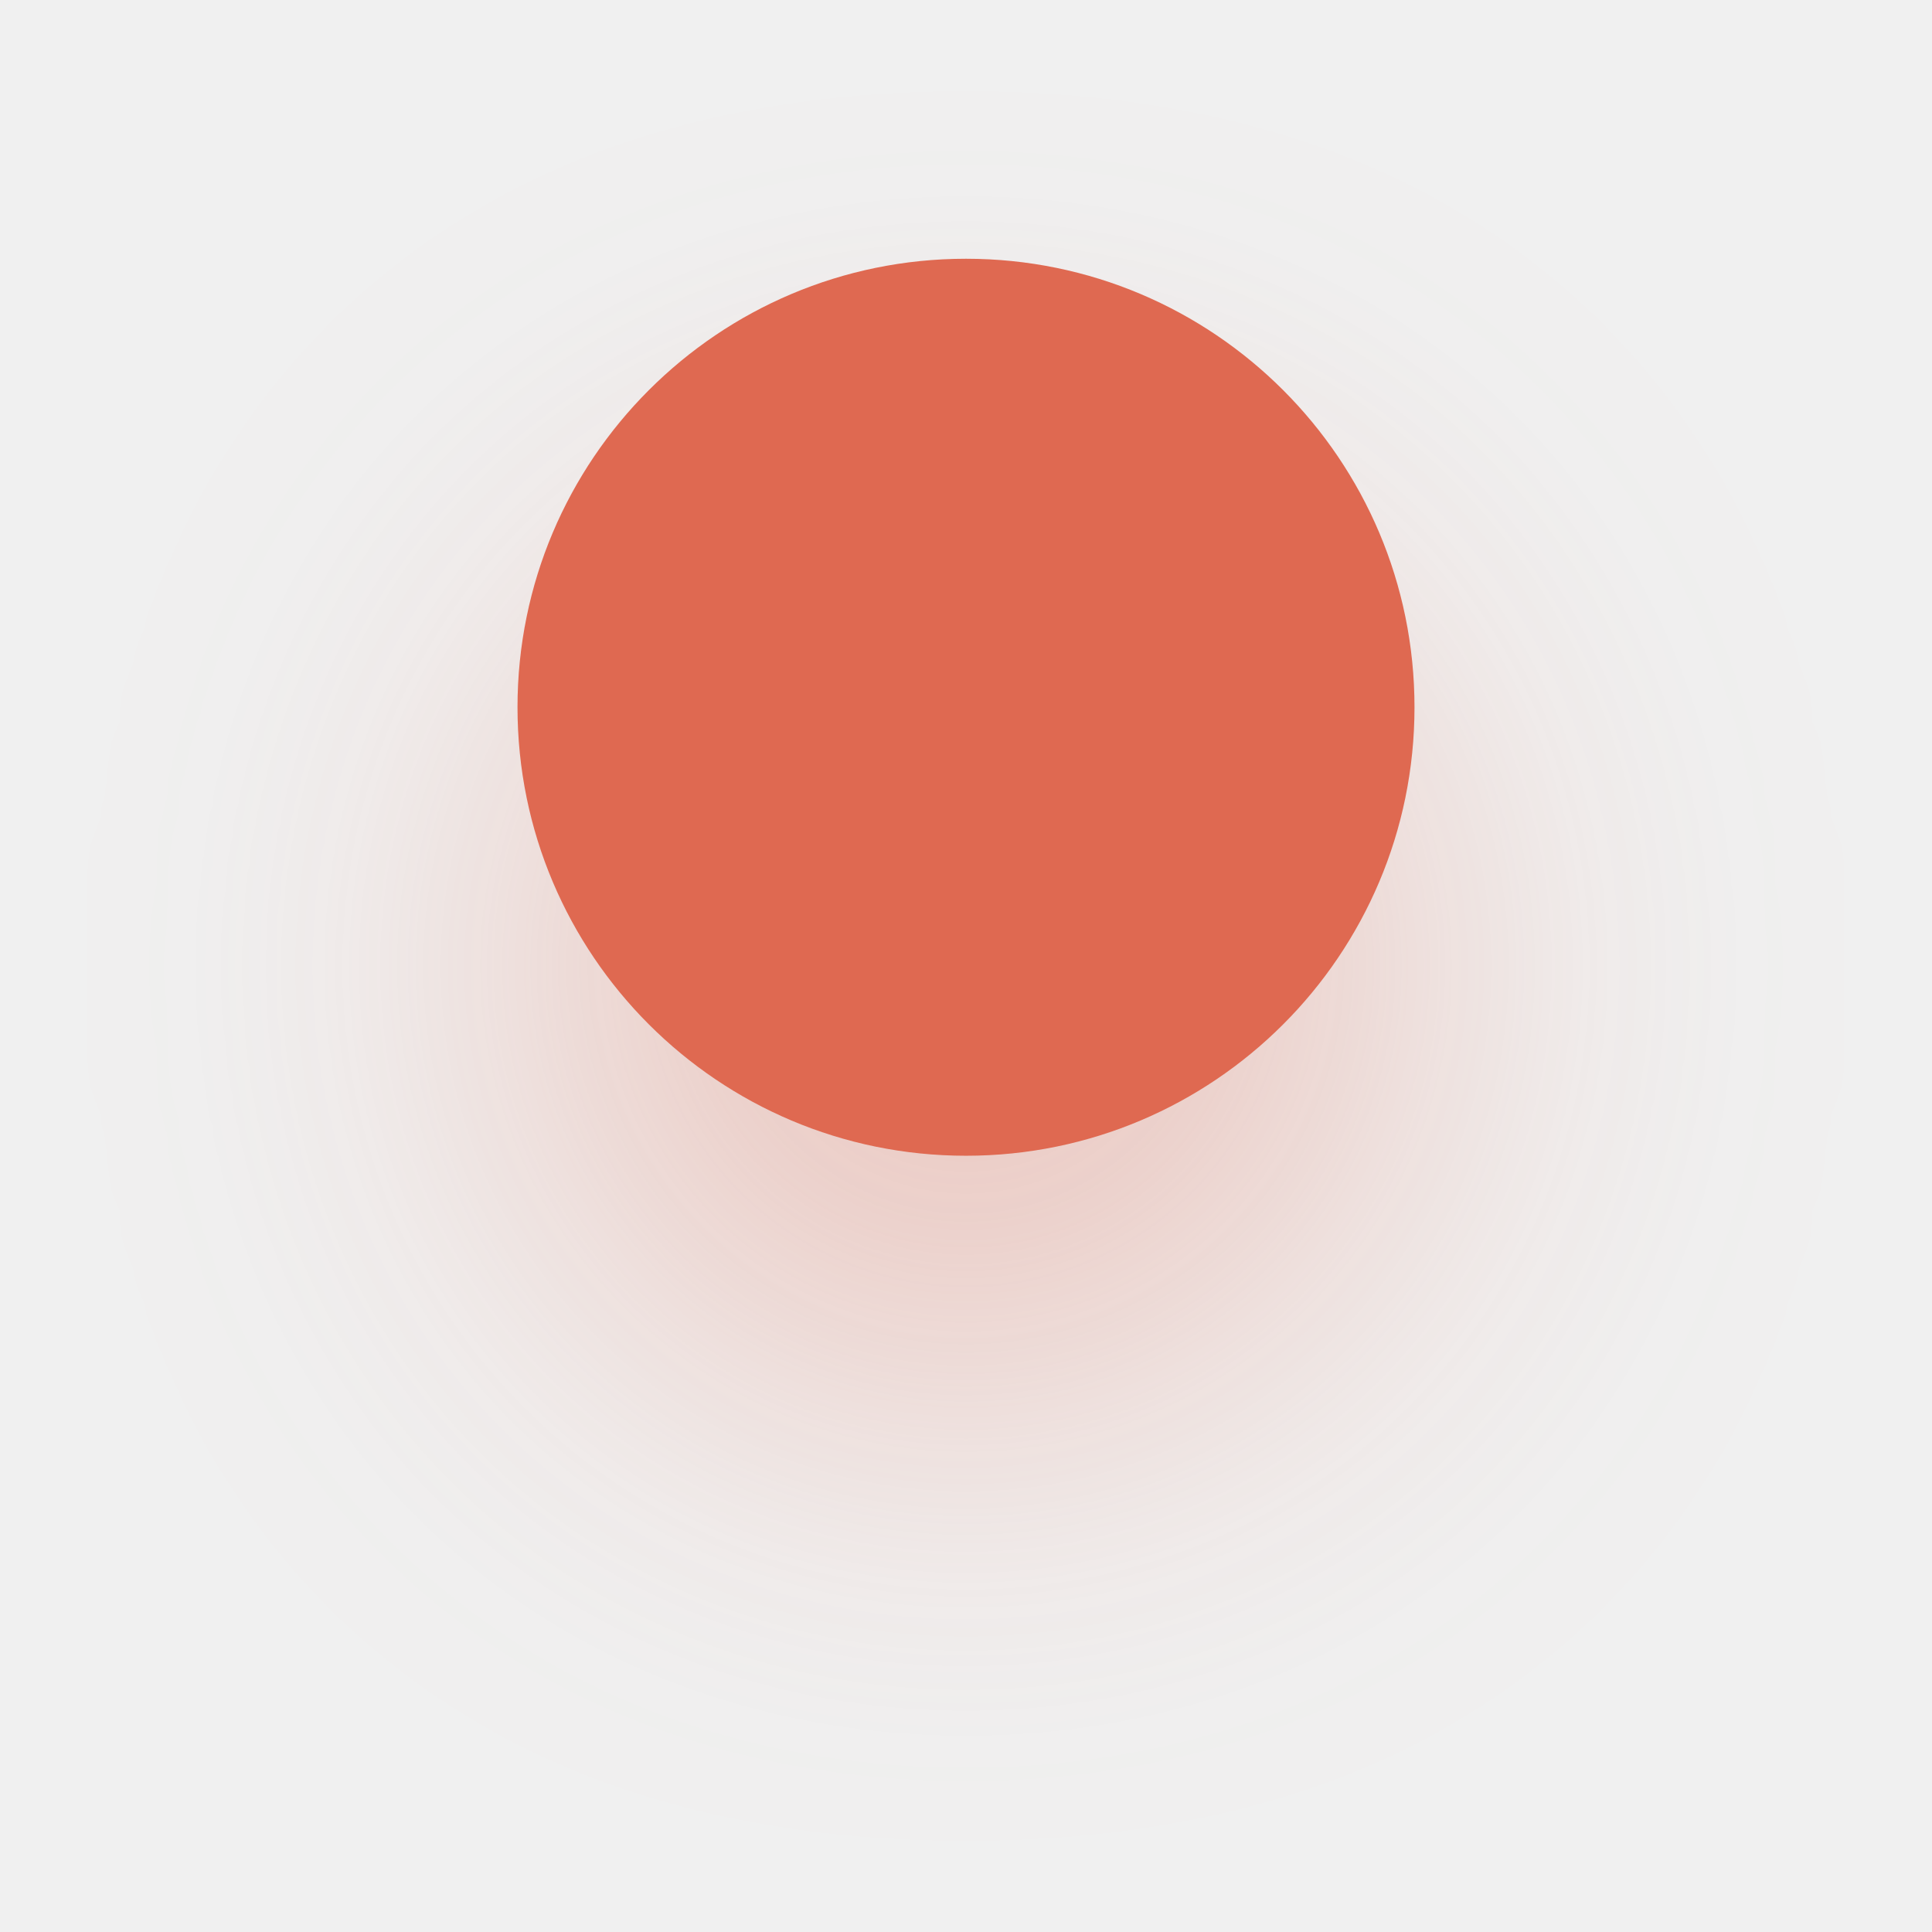
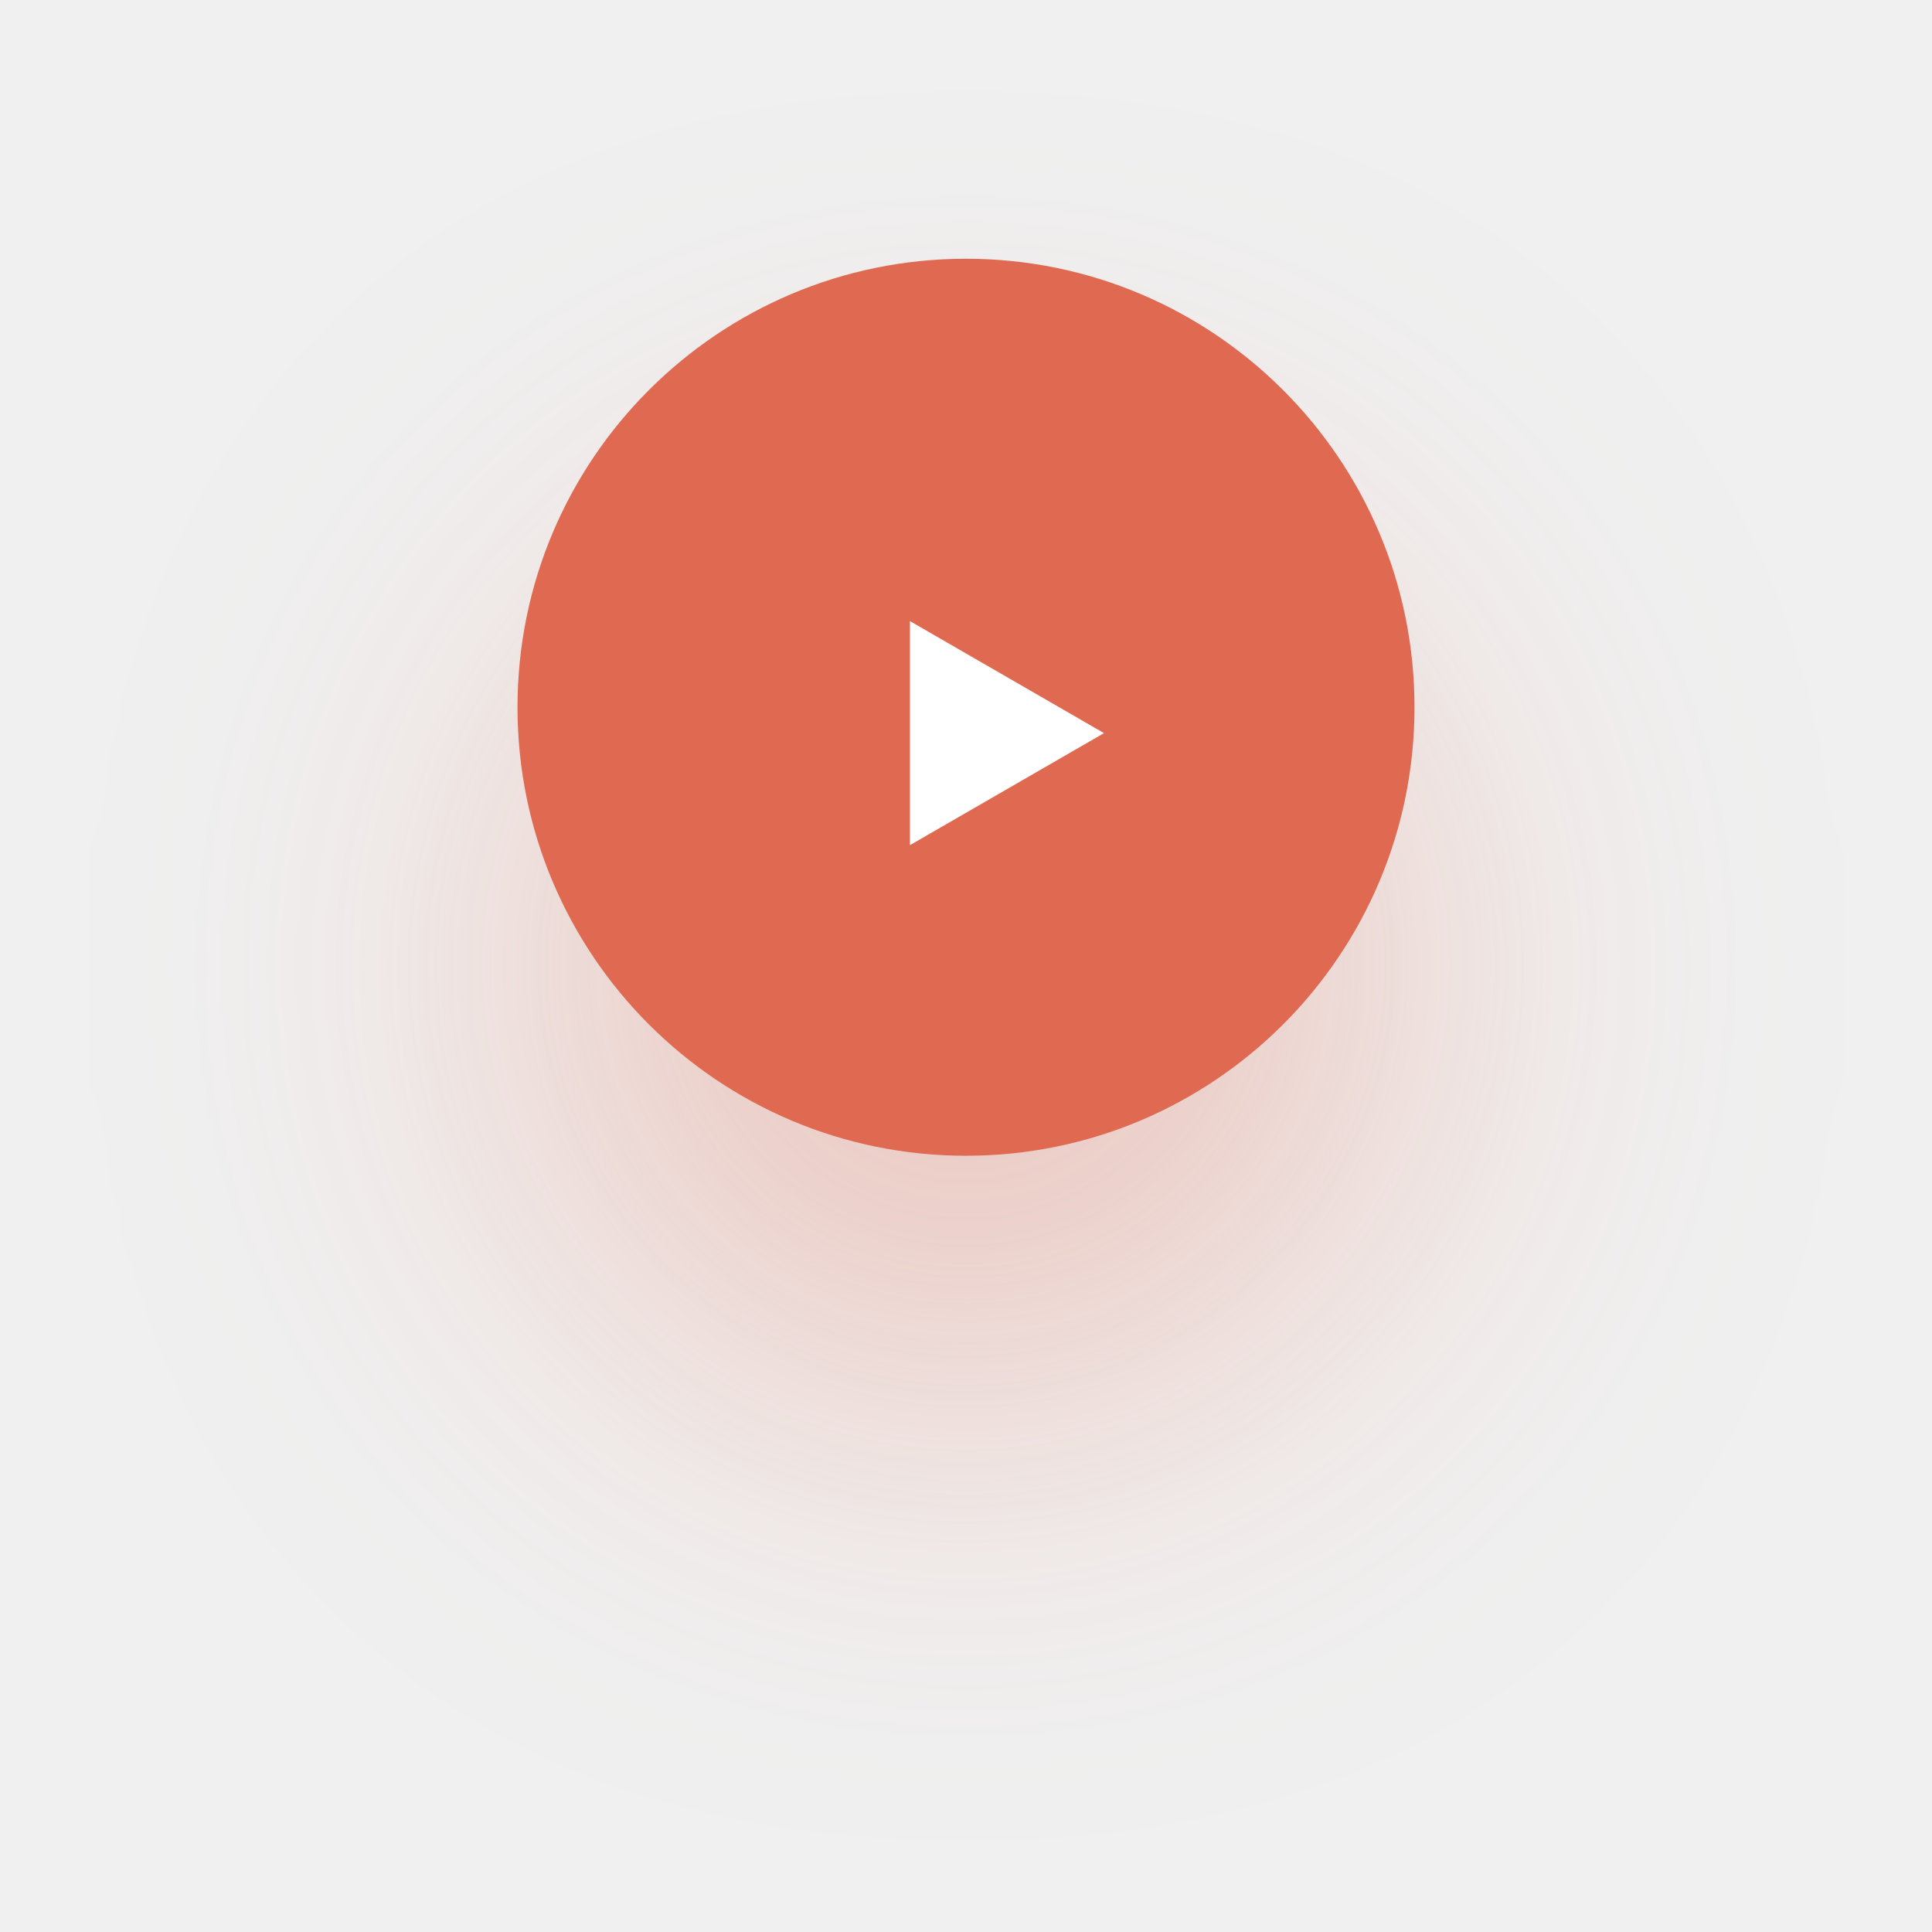
<svg xmlns="http://www.w3.org/2000/svg" width="112" height="112" viewBox="0 0 112 112" fill="none">
-   <g filter="url(#filter0_d_1_132)">
+   <g filter="url(#filter0_d_1_131)">
    <circle cx="56" cy="41" r="26" fill="#DF6951" />
  </g>
+   <path d="M64 42.5L52.75 48.995L52.75 36.005L64 42.5Z" fill="white" />
  <defs>
-     <filter id="filter0_d_1_132" x="0" y="0" width="112" height="112" filterUnits="userSpaceOnUse" color-interpolation-filters="sRGB">
+     <filter id="filter0_d_1_131" x="0" y="0" width="112" height="112" filterUnits="userSpaceOnUse" color-interpolation-filters="sRGB">
      <feFlood flood-opacity="0" result="BackgroundImageFix" />
      <feColorMatrix in="SourceAlpha" type="matrix" values="0 0 0 0 0 0 0 0 0 0 0 0 0 0 0 0 0 0 127 0" result="hardAlpha" />
      <feOffset dy="15" />
      <feGaussianBlur stdDeviation="15" />
      <feColorMatrix type="matrix" values="0 0 0 0 0.875 0 0 0 0 0.412 0 0 0 0 0.318 0 0 0 0.3 0" />
-       <feBlend mode="normal" in2="BackgroundImageFix" result="effect1_dropShadow_1_132" />
-       <feBlend mode="normal" in="SourceGraphic" in2="effect1_dropShadow_1_132" result="shape" />
+       <feBlend mode="normal" in2="BackgroundImageFix" result="effect1_dropShadow_1_131" />
+       <feBlend mode="normal" in="SourceGraphic" in2="effect1_dropShadow_1_131" result="shape" />
    </filter>
  </defs>
</svg>
